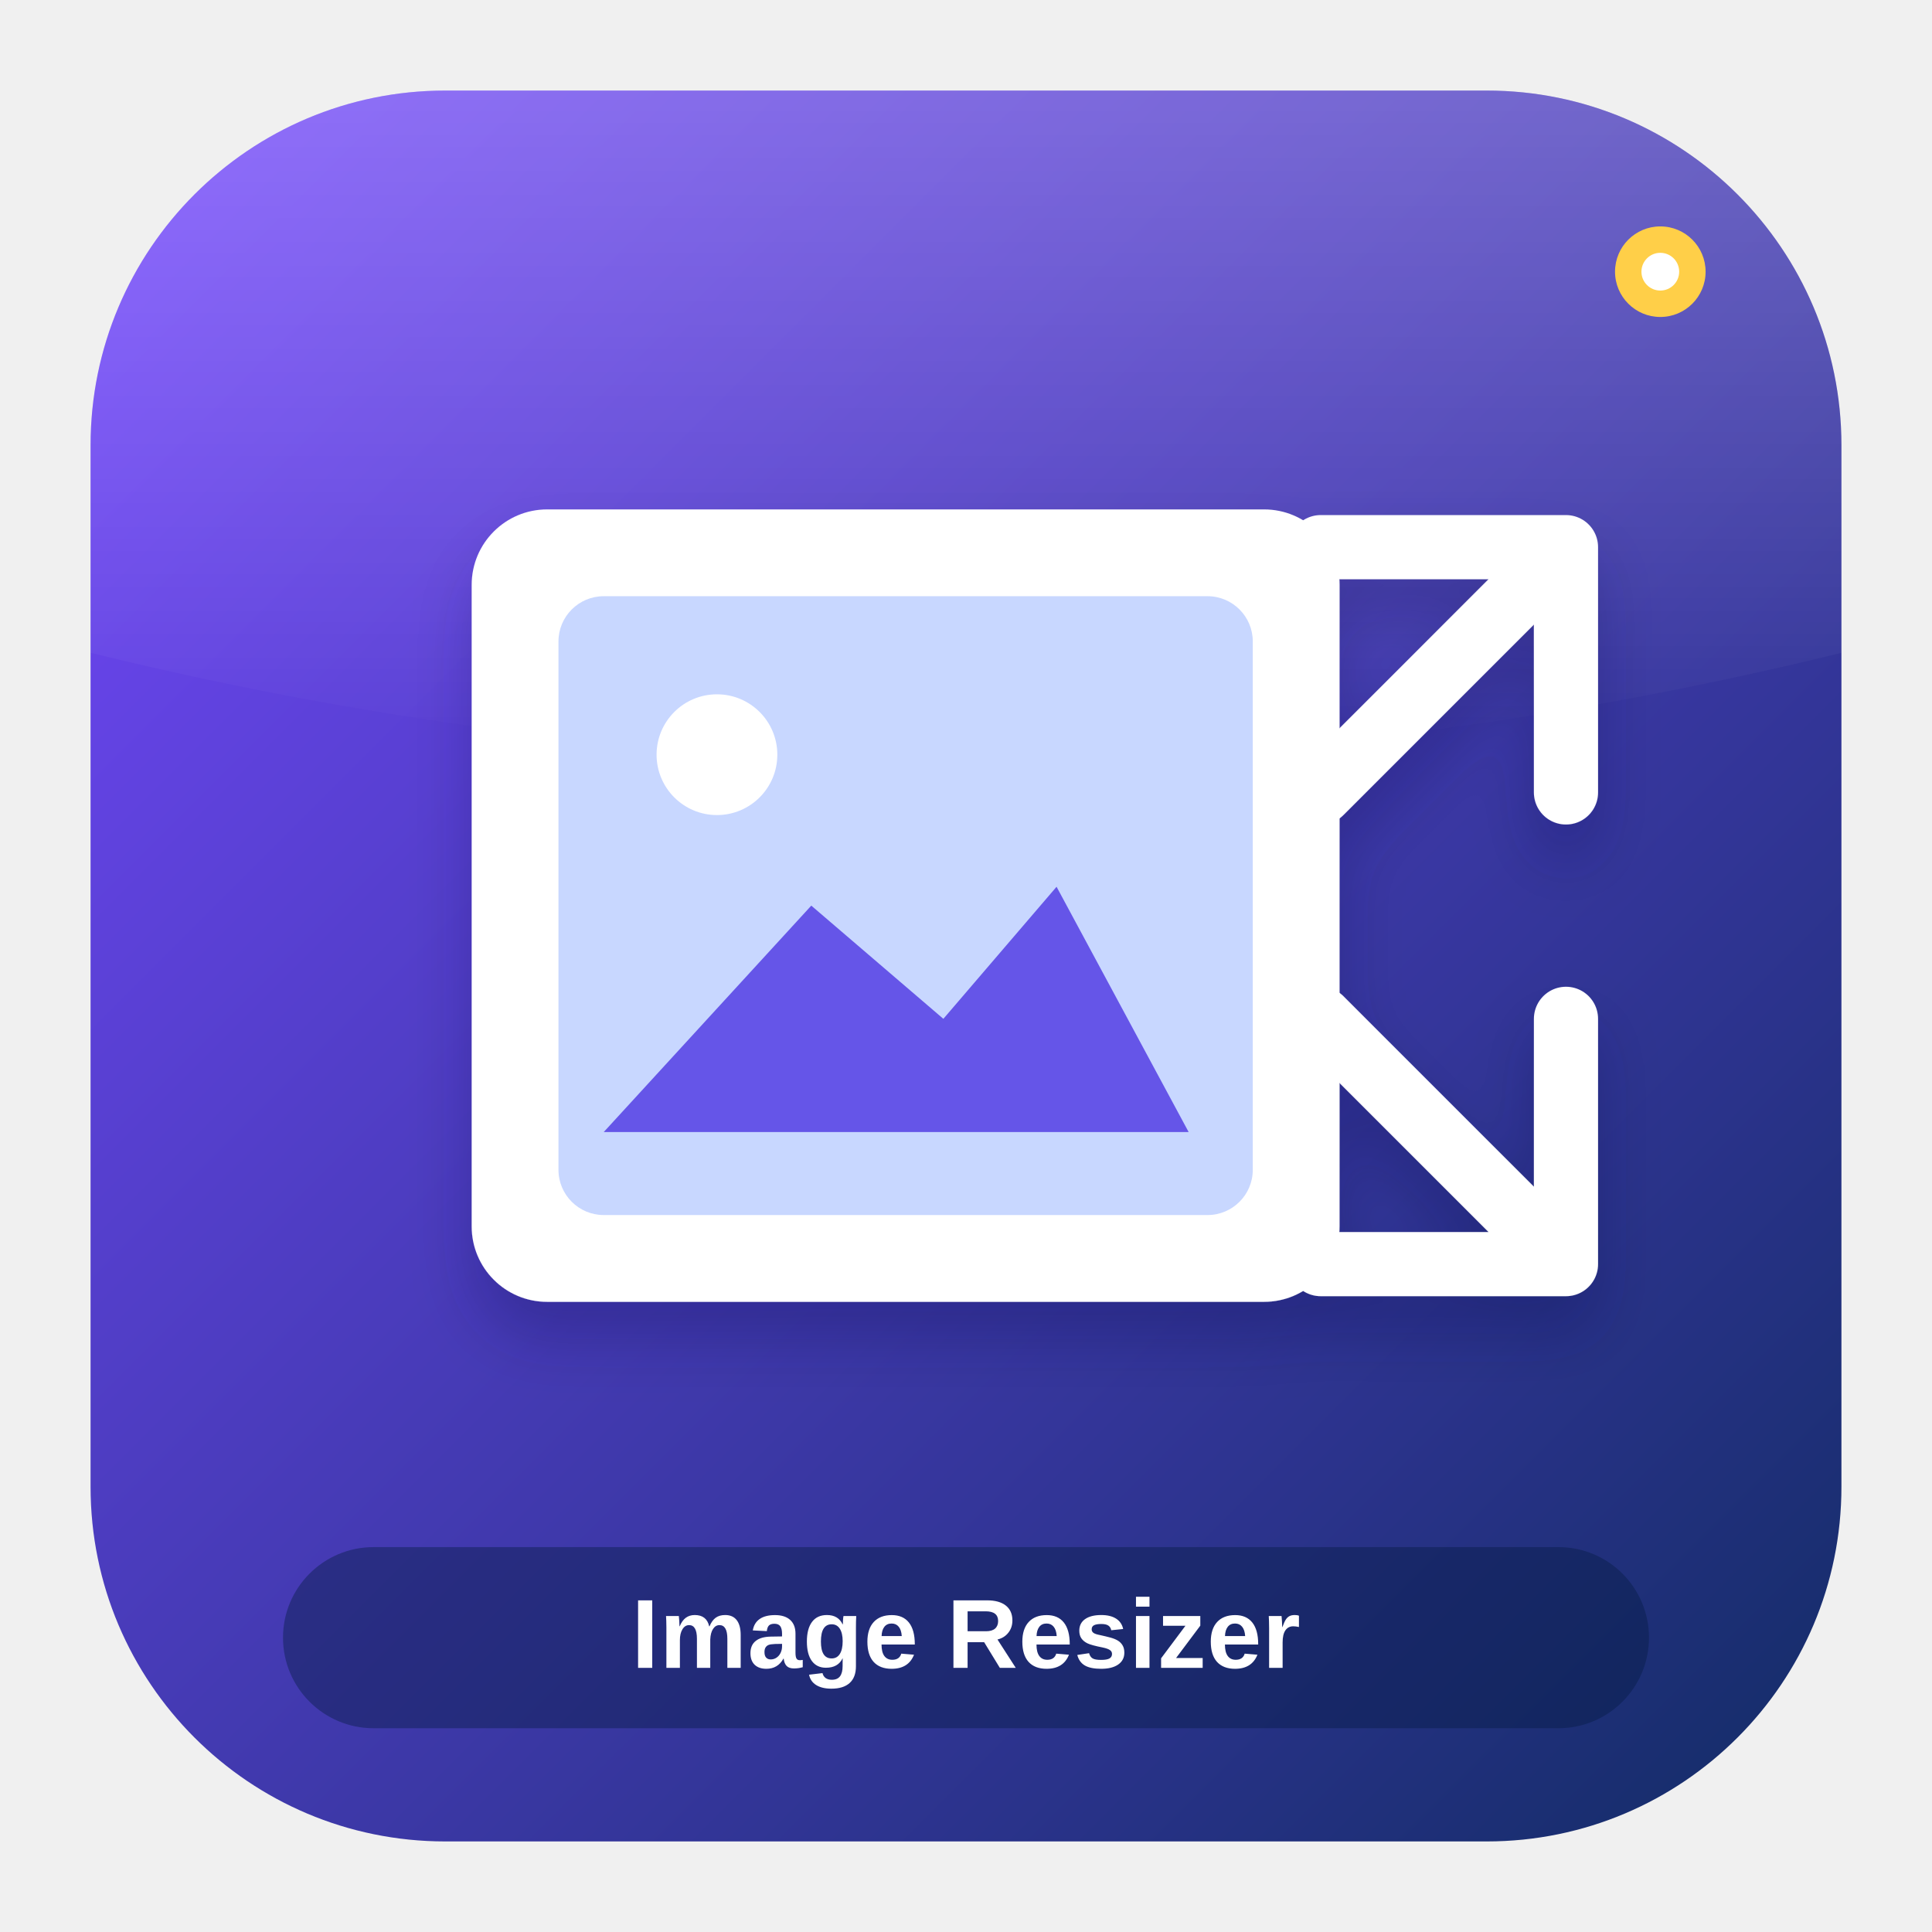
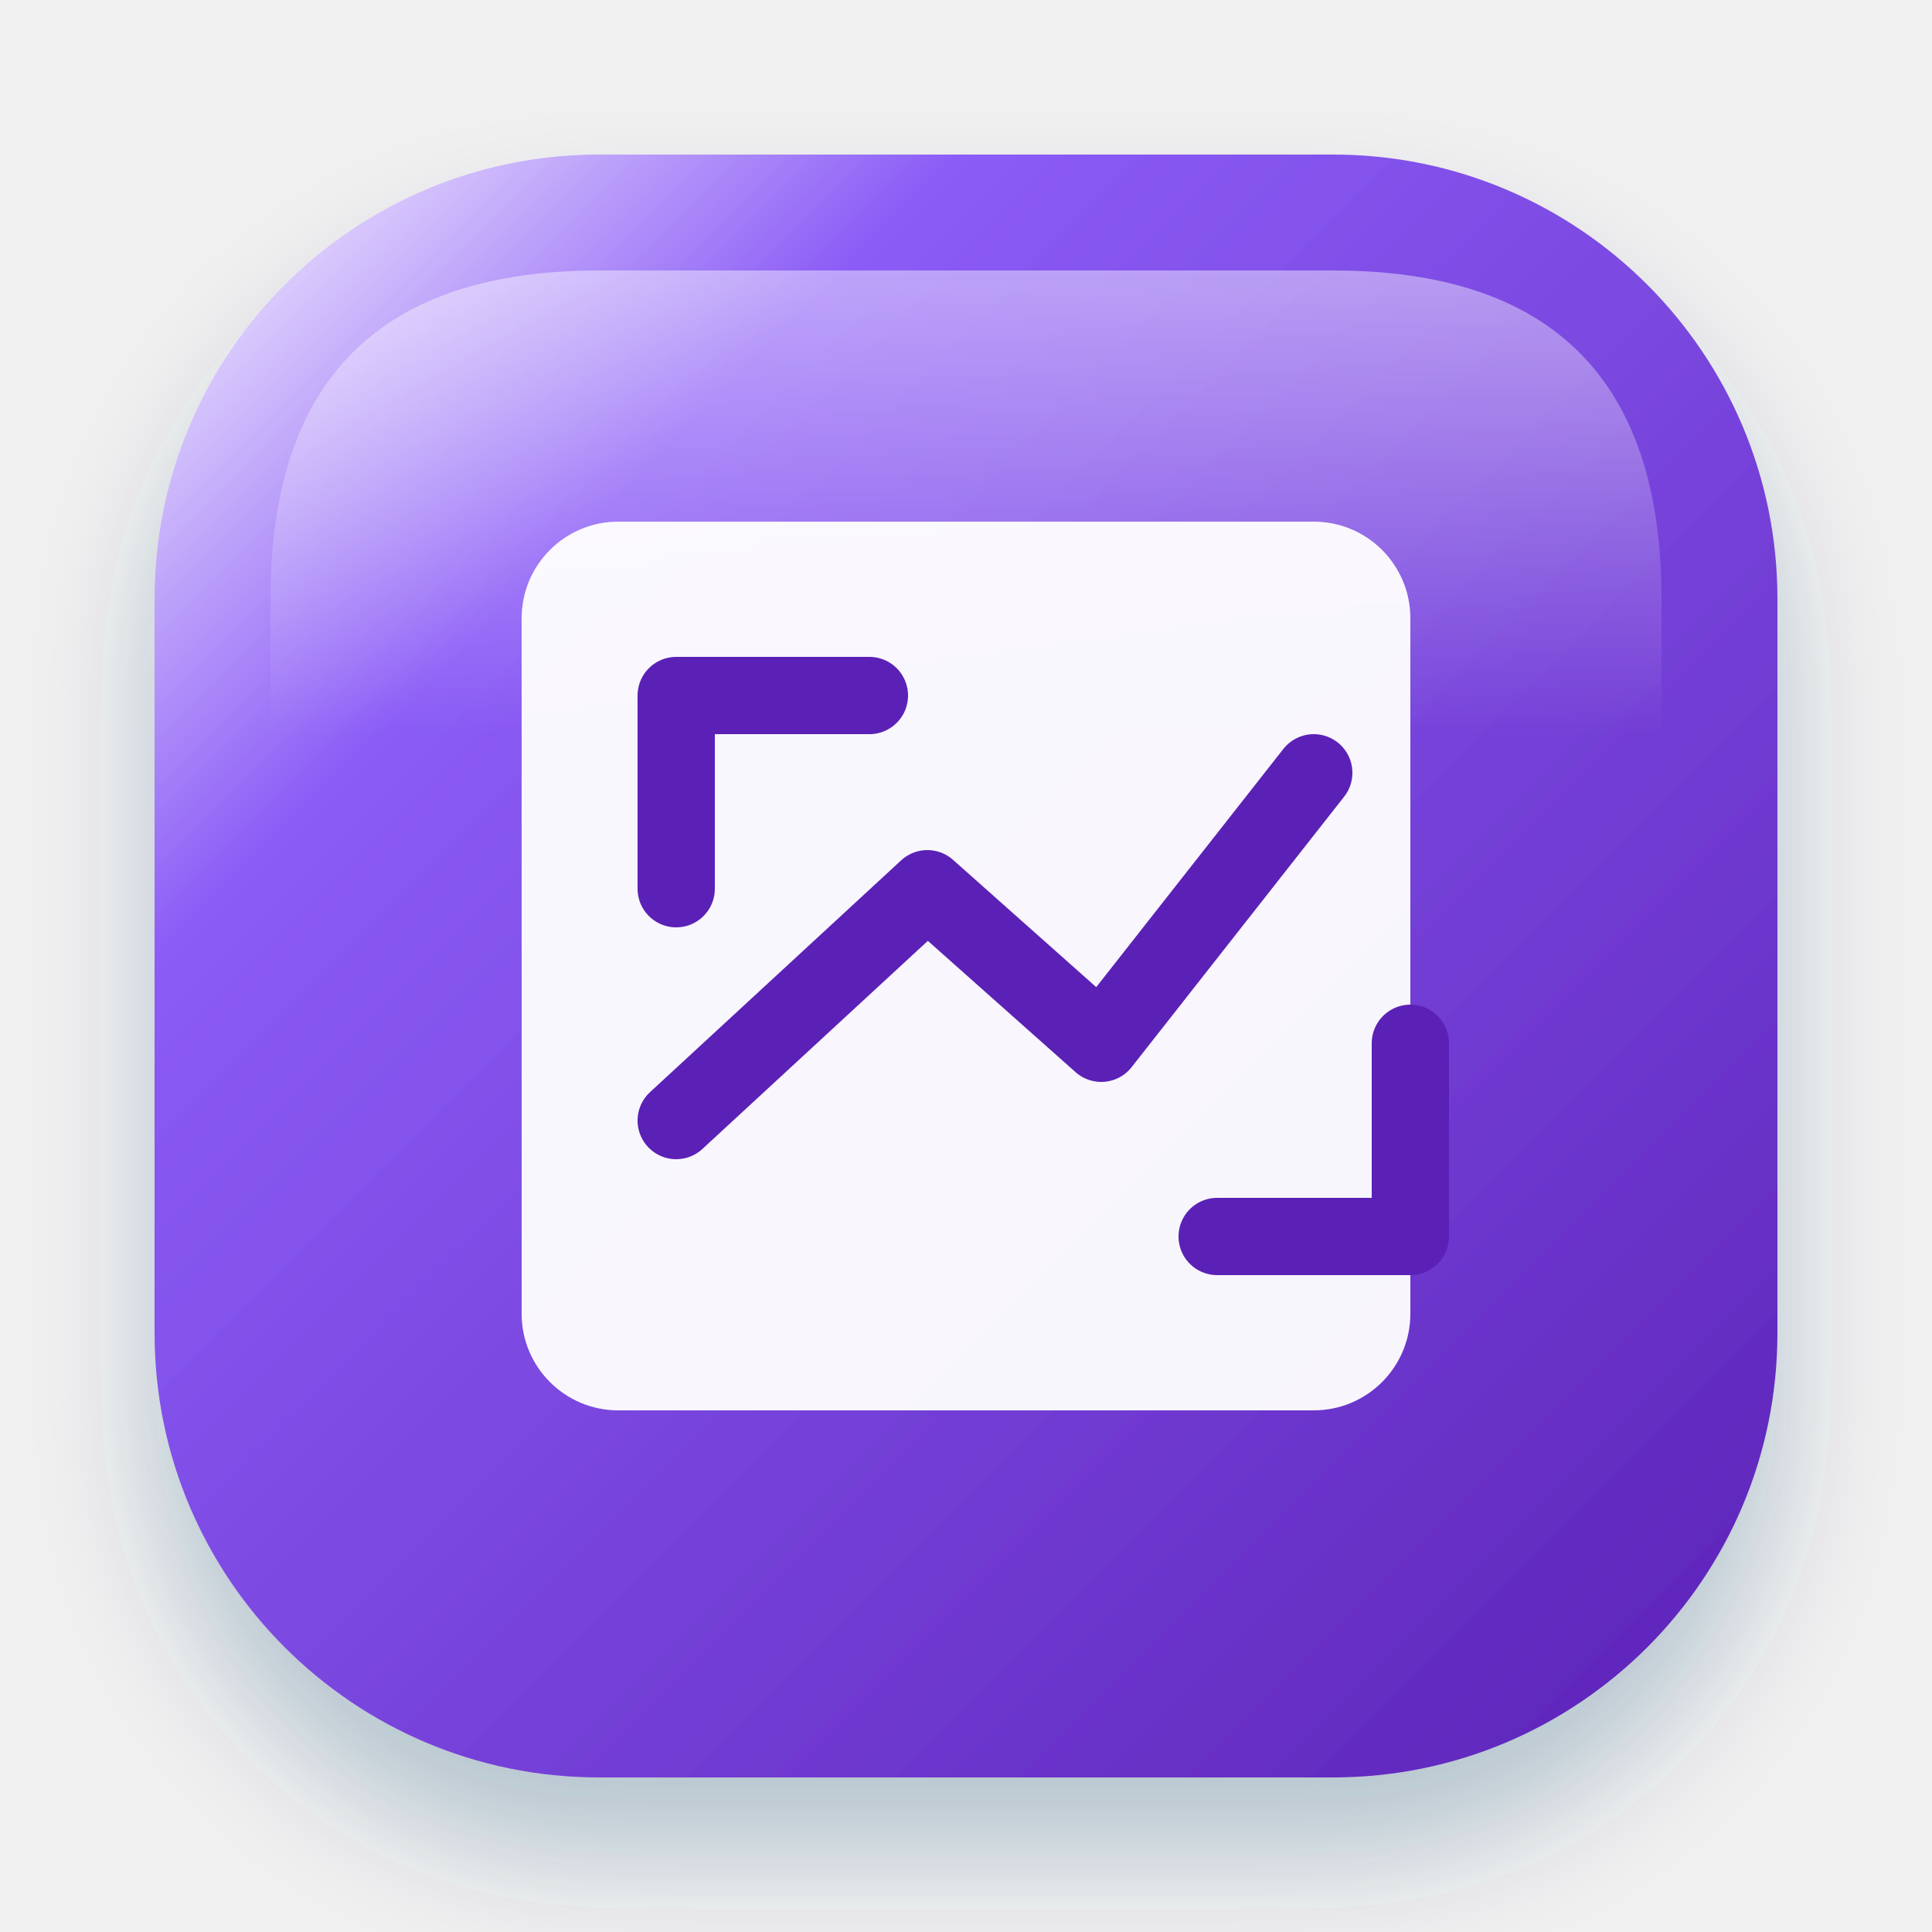
- <svg xmlns="http://www.w3.org/2000/svg" width="512" height="512" viewBox="0 0 512 512" role="img" aria-labelledby="title desc">
+ <svg xmlns="http://www.w3.org/2000/svg" viewBox="0 0 100 100" role="img" aria-hidden="true">
  <defs>
-     <linearGradient id="bg" x1="0" y1="0" x2="1" y2="1">
-       <stop offset="0" stop-color="#7548ff" />
-       <stop offset="1" stop-color="#122c65" />
+     <linearGradient id="g" x1="0" y1="0" x2="1" y2="1">
+       <stop stop-color="#ffffff" />
+       <stop offset=".25" stop-color="#8b5cf6" />
+       <stop offset="1" stop-color="#5b21b6" />
    </linearGradient>
    <linearGradient id="shine" x1="0" y1="0" x2="0" y2="1">
-       <stop offset="0" stop-color="#fff" stop-opacity=".22" />
+       <stop stop-color="#fff" stop-opacity=".8" />
      <stop offset="1" stop-color="#fff" stop-opacity="0" />
    </linearGradient>
-     <filter id="shadow" x="-30%" y="-30%" width="160%" height="160%">
-       <feDropShadow dx="0" dy="10" stdDeviation="8" flood-color="#071b43" flood-opacity=".22" />
+     <filter id="s" x="-30%" y="-30%" width="160%" height="170%">
+       <feDropShadow dx="0" dy="4" stdDeviation="3" flood-color="#163c70" flood-opacity=".24" />
    </filter>
  </defs>
-   <rect x="24" y="24" width="464" height="464" rx="94" fill="url(#bg)" />
-   <path d="M118 24h276a94 94 0 0 1 94 94v55Q256 230 24 173v-55a94 94 0 0 1 94-94z" fill="url(#shine)" />
-   <g filter="url(#shadow)">
-     <rect x="125" y="135" width="230" height="210" rx="20" fill="#fff" />
-     <rect x="148" y="158" width="184" height="164" rx="12" fill="#c8d7ff" />
-     <circle cx="190" cy="200" r="16" fill="#fff" />
-     <path d="M160 300l55-60 35 30 30-35 35 65z" fill="#6555e8" />
-     <path d="M350 145h65v65M415 145l-65 65M350 335h65v-65M415 335l-65-65" fill="none" stroke="#fff" stroke-width="17" stroke-linecap="round" stroke-linejoin="round" />
-   </g>
-   <rect x="75" y="410" width="362" height="48" rx="24" fill="#071b43" fill-opacity=".42" />
-   <text x="256" y="442" font-family="Arial,Helvetica,sans-serif" font-size="26" font-weight="800" letter-spacing=".2" text-anchor="middle" fill="#fff">Image Resizer</text>
-   <circle cx="440" cy="72" r="12" fill="#ffcf48" />
-   <circle cx="440" cy="72" r="5" fill="#fff" />
+   <rect x="8" y="8" width="84" height="84" rx="23" fill="url(#g)" filter="url(#s)" />
+   <path d="M14 31Q14 14 31 14H69Q86 14 86 31V38H14Z" fill="url(#shine)" opacity=".55" />
+   <rect x="27" y="27" width="46" height="46" rx="5" fill="#fff" opacity=".95" />
+   <path d="M35 58 48 46l9 8 11-14M35 36h10m-10 0v10m38 18H63m10 0V54" fill="none" stroke="#5b21b6" stroke-width="4" stroke-linecap="round" stroke-linejoin="round" />
</svg>
